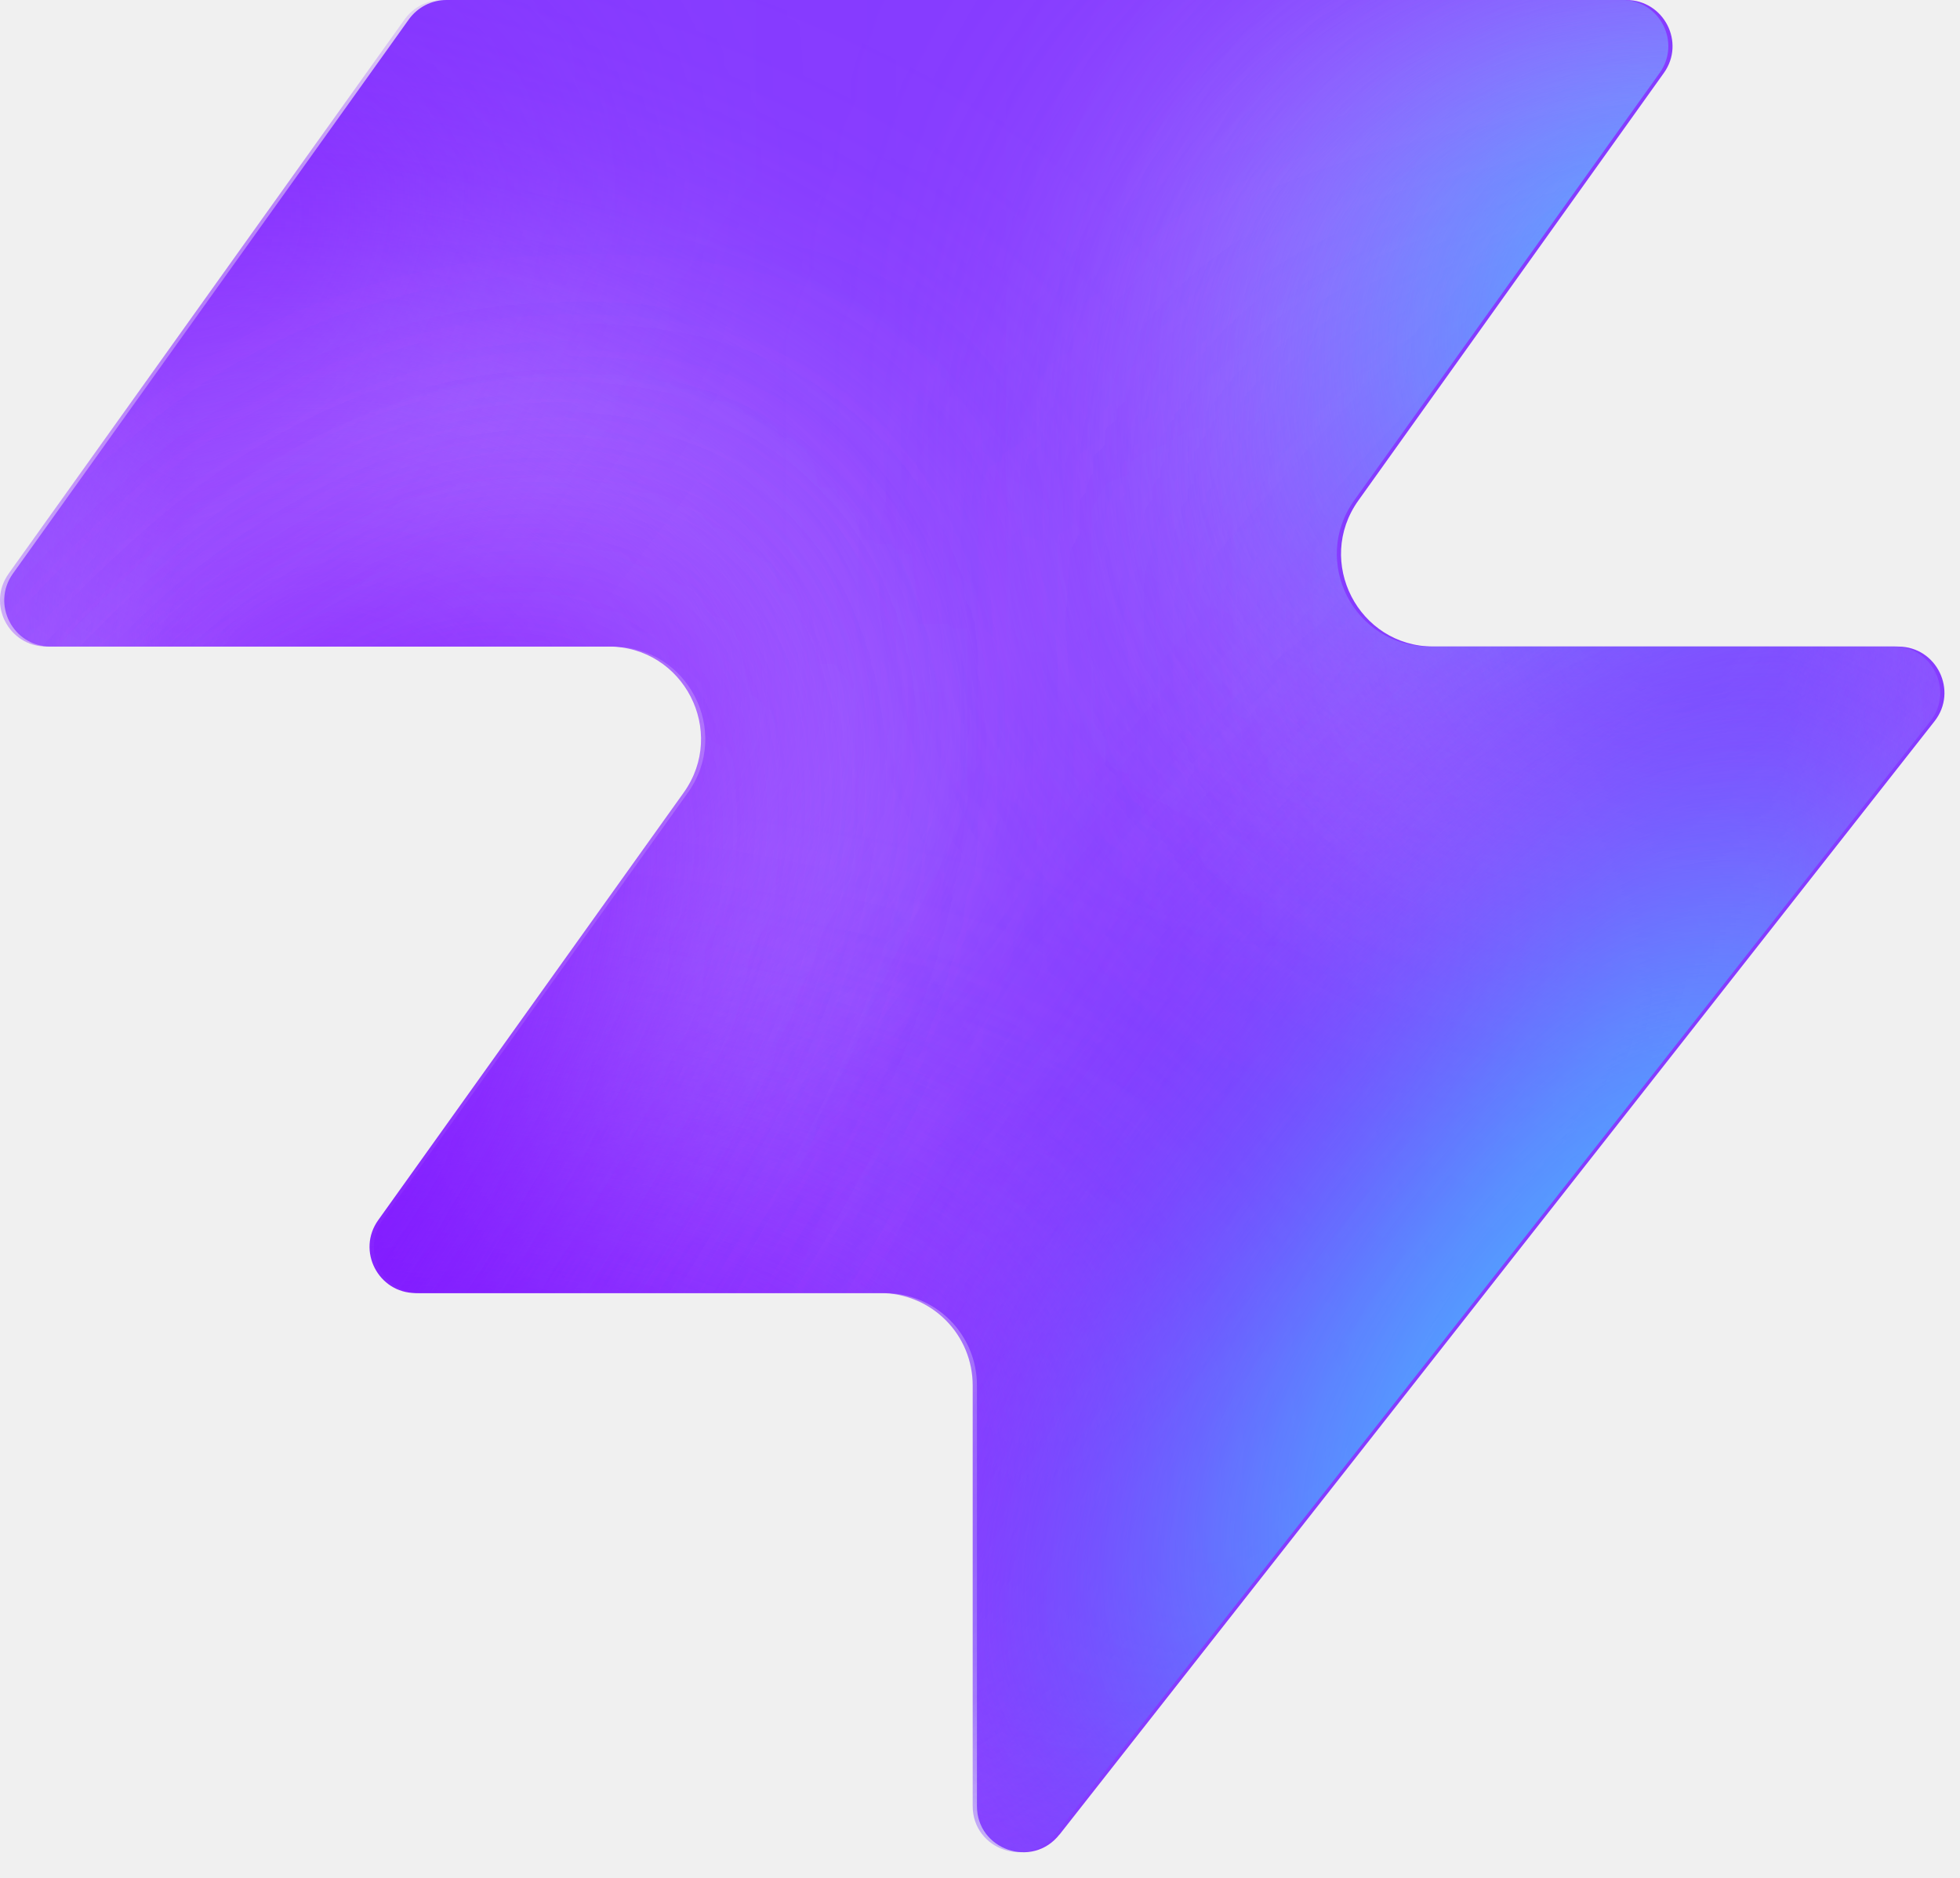
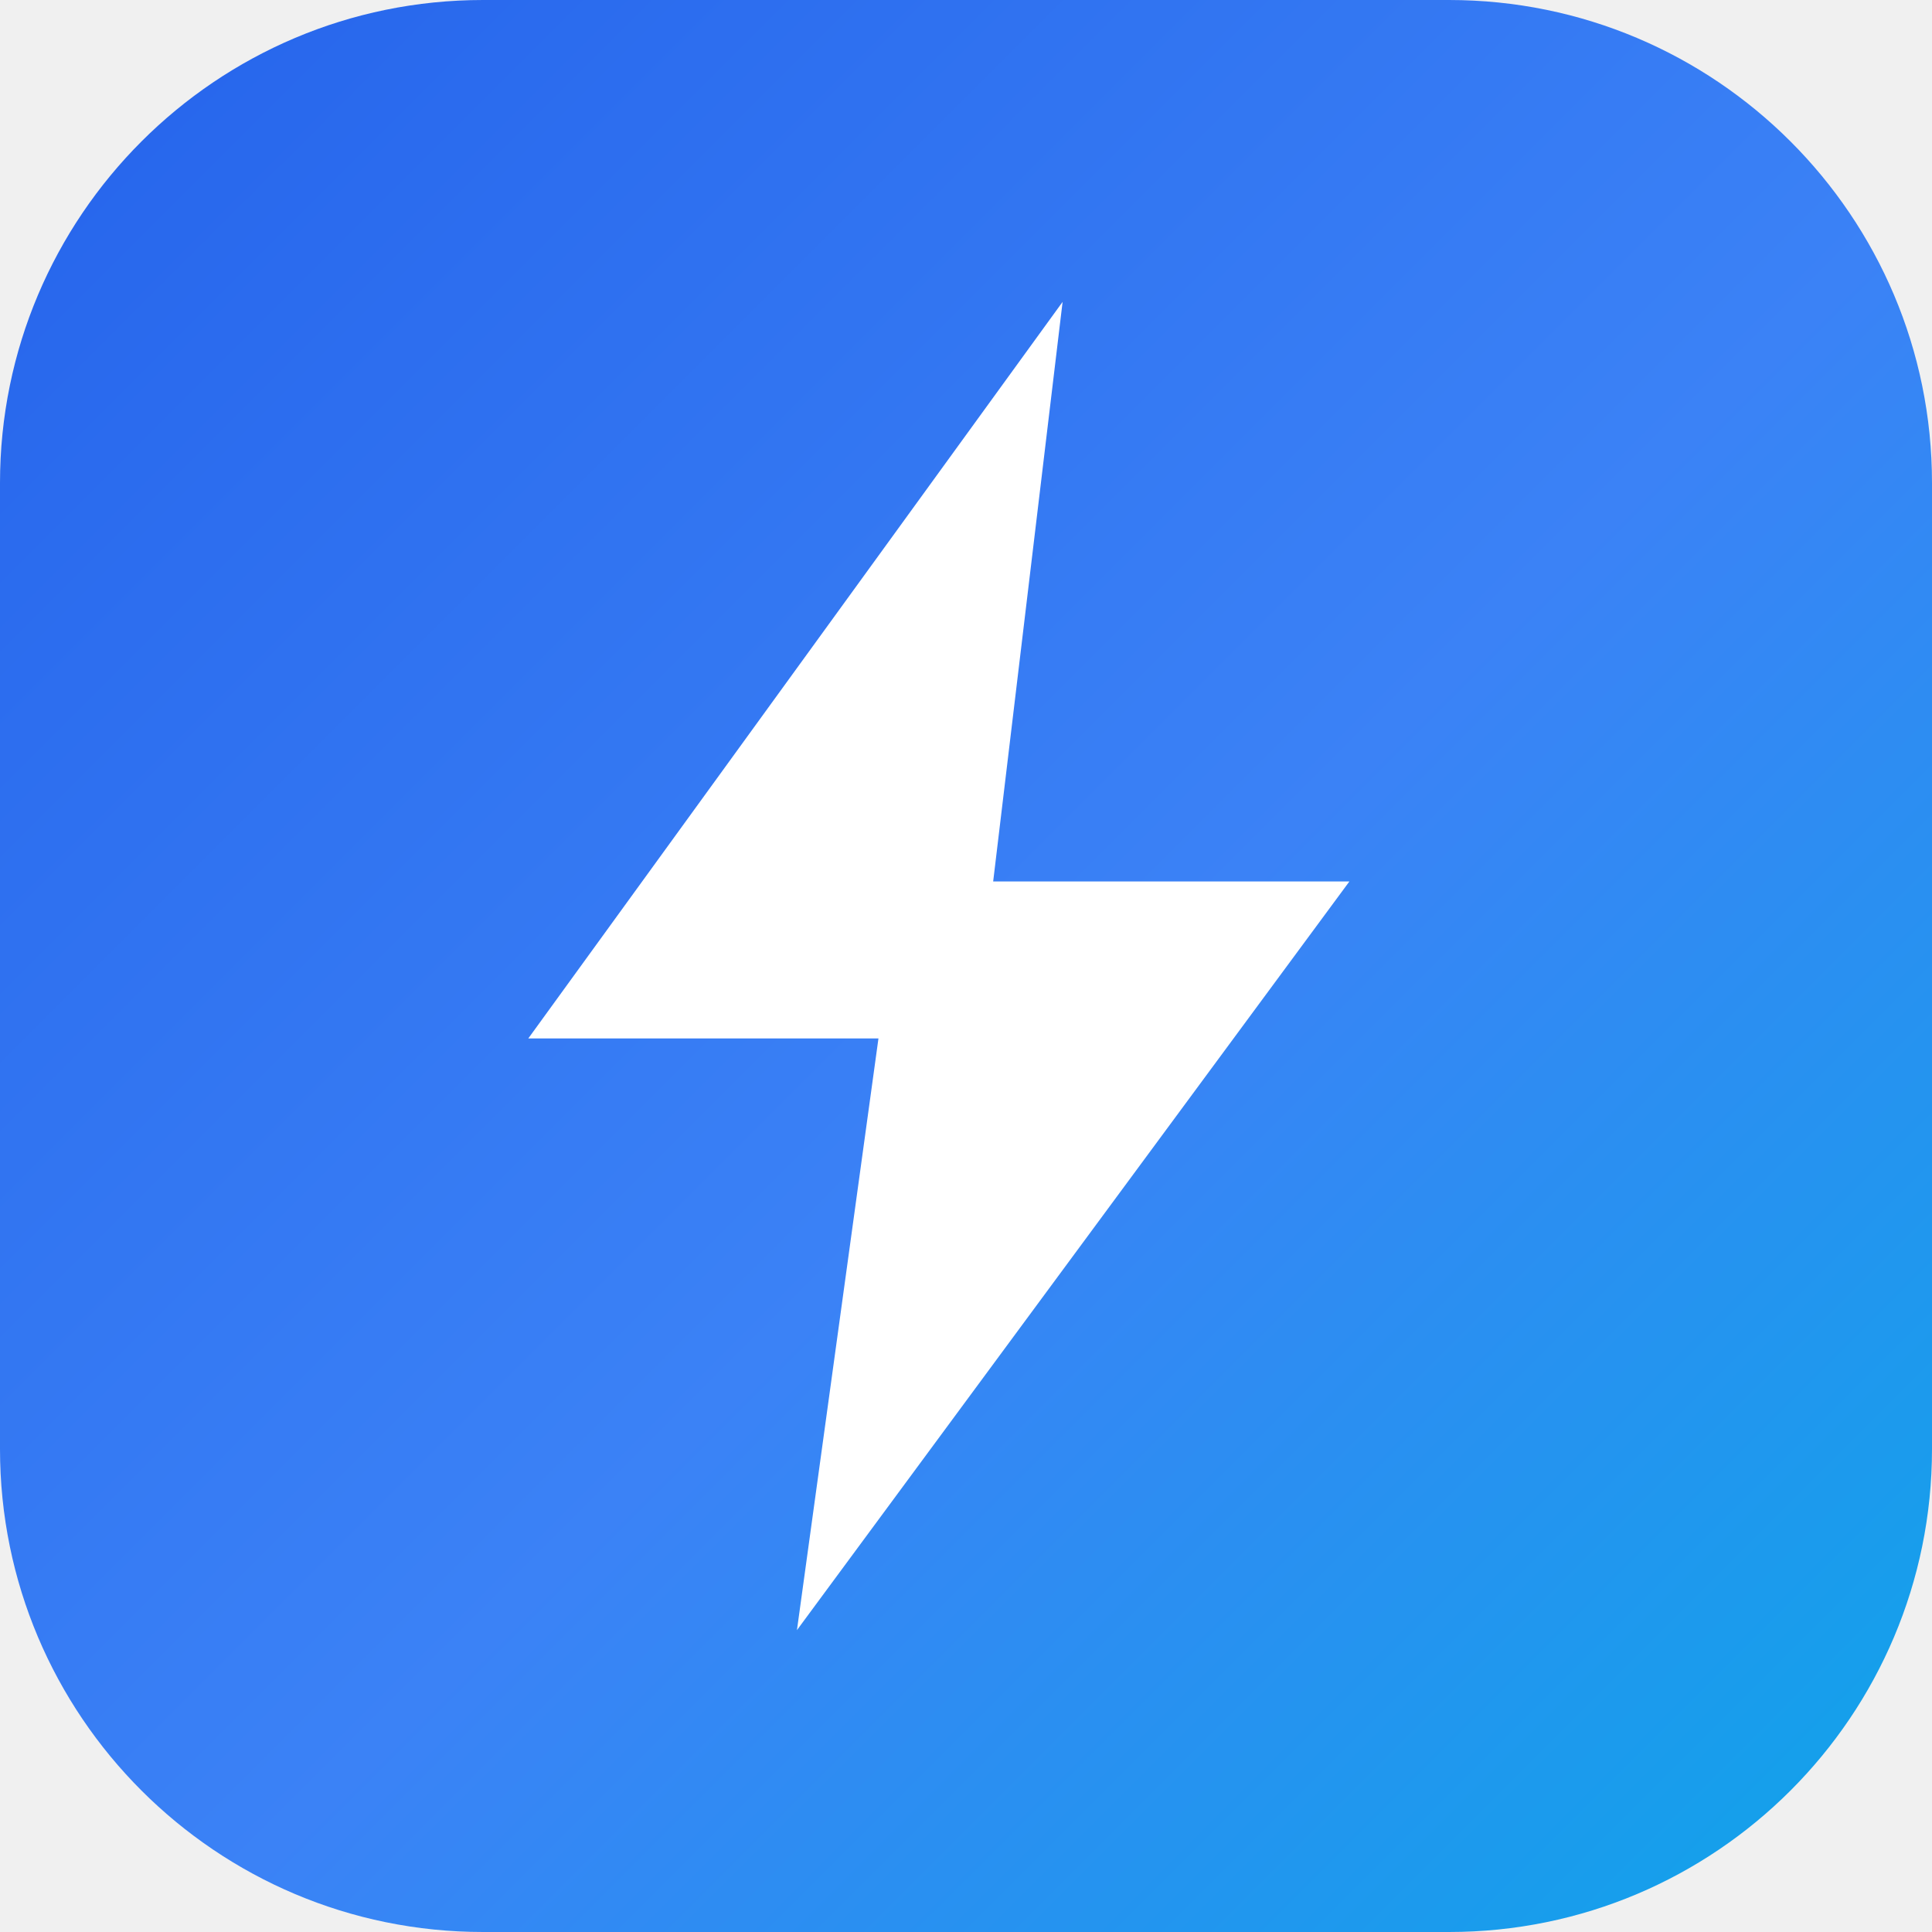
- <svg xmlns="http://www.w3.org/2000/svg" width="48" height="46" fill="none" viewBox="0 0 48 46">
-   <path fill="#863bff" d="M25.946 44.938c-.664.845-2.021.375-2.021-.698V33.937a2.26 2.26 0 0 0-2.262-2.262H10.287c-.92 0-1.456-1.04-.92-1.788l7.48-10.471c1.07-1.497 0-3.578-1.842-3.578H1.237c-.92 0-1.456-1.04-.92-1.788L10.013.474c.214-.297.556-.474.92-.474h28.894c.92 0 1.456 1.04.92 1.788l-7.48 10.471c-1.07 1.498 0 3.579 1.842 3.579h11.377c.943 0 1.473 1.088.89 1.83L25.947 44.94z" style="fill:#863bff;fill:color(display-p3 .525 .23 1);fill-opacity:1" />
-   <mask id="a" width="48" height="46" x="0" y="0" maskUnits="userSpaceOnUse" style="mask-type:alpha">
-     <path fill="#000" d="M25.842 44.938c-.664.844-2.021.375-2.021-.698V33.937a2.26 2.26 0 0 0-2.262-2.262H10.183c-.92 0-1.456-1.04-.92-1.788l7.48-10.471c1.07-1.498 0-3.579-1.842-3.579H1.133c-.92 0-1.456-1.04-.92-1.787L9.91.473c.214-.297.556-.474.92-.474h28.894c.92 0 1.456 1.04.92 1.788l-7.48 10.471c-1.07 1.498 0 3.578 1.842 3.578h11.377c.943 0 1.473 1.088.89 1.832L25.843 44.94z" style="fill:#000;fill-opacity:1" />
-   </mask>
-   <g mask="url(#a)">
-     <g filter="url(#b)">
-       <ellipse cx="5.508" cy="14.704" fill="#ede6ff" rx="5.508" ry="14.704" style="fill:#ede6ff;fill:color(display-p3 .927 .903 1);fill-opacity:1" transform="matrix(.00324 1 1 -.00324 -4.47 31.516)" />
-     </g>
-     <g filter="url(#c)">
-       <ellipse cx="10.399" cy="29.851" fill="#ede6ff" rx="10.399" ry="29.851" style="fill:#ede6ff;fill:color(display-p3 .927 .903 1);fill-opacity:1" transform="matrix(.00324 1 1 -.00324 -39.328 7.883)" />
-     </g>
-     <g filter="url(#d)">
-       <ellipse cx="5.508" cy="30.487" fill="#7e14ff" rx="5.508" ry="30.487" style="fill:#7e14ff;fill:color(display-p3 .492 .077 1);fill-opacity:1" transform="rotate(89.814 -25.913 -14.639)scale(1 -1)" />
-     </g>
-     <g filter="url(#e)">
-       <ellipse cx="5.508" cy="30.599" fill="#7e14ff" rx="5.508" ry="30.599" style="fill:#7e14ff;fill:color(display-p3 .492 .077 1);fill-opacity:1" transform="rotate(89.814 -32.644 -3.334)scale(1 -1)" />
-     </g>
-     <g filter="url(#f)">
-       <ellipse cx="5.508" cy="30.599" fill="#7e14ff" rx="5.508" ry="30.599" style="fill:#7e14ff;fill:color(display-p3 .492 .077 1);fill-opacity:1" transform="matrix(.00324 1 1 -.00324 -34.34 30.47)" />
-     </g>
-     <g filter="url(#g)">
-       <ellipse cx="14.072" cy="22.078" fill="#ede6ff" rx="14.072" ry="22.078" style="fill:#ede6ff;fill:color(display-p3 .927 .903 1);fill-opacity:1" transform="rotate(93.35 24.506 48.493)scale(-1 1)" />
-     </g>
-     <g filter="url(#h)">
-       <ellipse cx="3.47" cy="21.501" fill="#7e14ff" rx="3.47" ry="21.501" style="fill:#7e14ff;fill:color(display-p3 .492 .077 1);fill-opacity:1" transform="rotate(89.009 28.708 47.59)scale(-1 1)" />
-     </g>
-     <g filter="url(#i)">
-       <ellipse cx="3.47" cy="21.501" fill="#7e14ff" rx="3.47" ry="21.501" style="fill:#7e14ff;fill:color(display-p3 .492 .077 1);fill-opacity:1" transform="rotate(89.009 28.708 47.59)scale(-1 1)" />
-     </g>
-     <g filter="url(#j)">
-       <ellipse cx=".387" cy="8.972" fill="#7e14ff" rx="4.407" ry="29.108" style="fill:#7e14ff;fill:color(display-p3 .492 .077 1);fill-opacity:1" transform="rotate(39.51 .387 8.972)" />
-     </g>
-     <g filter="url(#k)">
-       <ellipse cx="47.523" cy="-6.092" fill="#7e14ff" rx="4.407" ry="29.108" style="fill:#7e14ff;fill:color(display-p3 .492 .077 1);fill-opacity:1" transform="rotate(37.892 47.523 -6.092)" />
-     </g>
-     <g filter="url(#l)">
-       <ellipse cx="41.412" cy="6.333" fill="#47bfff" rx="5.971" ry="9.665" style="fill:#47bfff;fill:color(display-p3 .28 .748 1);fill-opacity:1" transform="rotate(37.892 41.412 6.333)" />
-     </g>
-     <g filter="url(#m)">
-       <ellipse cx="-1.879" cy="38.332" fill="#7e14ff" rx="4.407" ry="29.108" style="fill:#7e14ff;fill:color(display-p3 .492 .077 1);fill-opacity:1" transform="rotate(37.892 -1.88 38.332)" />
-     </g>
-     <g filter="url(#n)">
-       <ellipse cx="-1.879" cy="38.332" fill="#7e14ff" rx="4.407" ry="29.108" style="fill:#7e14ff;fill:color(display-p3 .492 .077 1);fill-opacity:1" transform="rotate(37.892 -1.88 38.332)" />
-     </g>
-     <g filter="url(#o)">
-       <ellipse cx="35.651" cy="29.907" fill="#7e14ff" rx="4.407" ry="29.108" style="fill:#7e14ff;fill:color(display-p3 .492 .077 1);fill-opacity:1" transform="rotate(37.892 35.651 29.907)" />
-     </g>
-     <g filter="url(#p)">
-       <ellipse cx="38.418" cy="32.4" fill="#47bfff" rx="5.971" ry="15.297" style="fill:#47bfff;fill:color(display-p3 .28 .748 1);fill-opacity:1" transform="rotate(37.892 38.418 32.4)" />
-     </g>
-   </g>
+ <svg xmlns="http://www.w3.org/2000/svg" viewBox="0 0 64 64">
  <defs>
-     <filter id="b" width="60.045" height="41.654" x="-19.77" y="16.149" color-interpolation-filters="sRGB" filterUnits="userSpaceOnUse">
-       <feFlood flood-opacity="0" result="BackgroundImageFix" />
-       <feBlend in="SourceGraphic" in2="BackgroundImageFix" result="shape" />
-       <feGaussianBlur result="effect1_foregroundBlur_2002_17158" stdDeviation="7.659" />
-     </filter>
-     <filter id="c" width="90.34" height="51.437" x="-54.613" y="-7.533" color-interpolation-filters="sRGB" filterUnits="userSpaceOnUse">
-       <feFlood flood-opacity="0" result="BackgroundImageFix" />
-       <feBlend in="SourceGraphic" in2="BackgroundImageFix" result="shape" />
-       <feGaussianBlur result="effect1_foregroundBlur_2002_17158" stdDeviation="7.659" />
-     </filter>
-     <filter id="d" width="79.355" height="29.4" x="-49.64" y="2.03" color-interpolation-filters="sRGB" filterUnits="userSpaceOnUse">
-       <feFlood flood-opacity="0" result="BackgroundImageFix" />
-       <feBlend in="SourceGraphic" in2="BackgroundImageFix" result="shape" />
-       <feGaussianBlur result="effect1_foregroundBlur_2002_17158" stdDeviation="4.596" />
-     </filter>
-     <filter id="e" width="79.579" height="29.4" x="-45.045" y="20.029" color-interpolation-filters="sRGB" filterUnits="userSpaceOnUse">
-       <feFlood flood-opacity="0" result="BackgroundImageFix" />
-       <feBlend in="SourceGraphic" in2="BackgroundImageFix" result="shape" />
-       <feGaussianBlur result="effect1_foregroundBlur_2002_17158" stdDeviation="4.596" />
-     </filter>
-     <filter id="f" width="79.579" height="29.4" x="-43.513" y="21.178" color-interpolation-filters="sRGB" filterUnits="userSpaceOnUse">
-       <feFlood flood-opacity="0" result="BackgroundImageFix" />
-       <feBlend in="SourceGraphic" in2="BackgroundImageFix" result="shape" />
-       <feGaussianBlur result="effect1_foregroundBlur_2002_17158" stdDeviation="4.596" />
-     </filter>
-     <filter id="g" width="74.749" height="58.852" x="15.756" y="-17.901" color-interpolation-filters="sRGB" filterUnits="userSpaceOnUse">
-       <feFlood flood-opacity="0" result="BackgroundImageFix" />
-       <feBlend in="SourceGraphic" in2="BackgroundImageFix" result="shape" />
-       <feGaussianBlur result="effect1_foregroundBlur_2002_17158" stdDeviation="7.659" />
-     </filter>
-     <filter id="h" width="61.377" height="25.362" x="23.548" y="2.284" color-interpolation-filters="sRGB" filterUnits="userSpaceOnUse">
-       <feFlood flood-opacity="0" result="BackgroundImageFix" />
-       <feBlend in="SourceGraphic" in2="BackgroundImageFix" result="shape" />
-       <feGaussianBlur result="effect1_foregroundBlur_2002_17158" stdDeviation="4.596" />
-     </filter>
-     <filter id="i" width="61.377" height="25.362" x="23.548" y="2.284" color-interpolation-filters="sRGB" filterUnits="userSpaceOnUse">
-       <feFlood flood-opacity="0" result="BackgroundImageFix" />
-       <feBlend in="SourceGraphic" in2="BackgroundImageFix" result="shape" />
-       <feGaussianBlur result="effect1_foregroundBlur_2002_17158" stdDeviation="4.596" />
-     </filter>
-     <filter id="j" width="56.045" height="63.649" x="-27.636" y="-22.853" color-interpolation-filters="sRGB" filterUnits="userSpaceOnUse">
-       <feFlood flood-opacity="0" result="BackgroundImageFix" />
-       <feBlend in="SourceGraphic" in2="BackgroundImageFix" result="shape" />
-       <feGaussianBlur result="effect1_foregroundBlur_2002_17158" stdDeviation="4.596" />
-     </filter>
-     <filter id="k" width="54.814" height="64.646" x="20.116" y="-38.415" color-interpolation-filters="sRGB" filterUnits="userSpaceOnUse">
-       <feFlood flood-opacity="0" result="BackgroundImageFix" />
-       <feBlend in="SourceGraphic" in2="BackgroundImageFix" result="shape" />
-       <feGaussianBlur result="effect1_foregroundBlur_2002_17158" stdDeviation="4.596" />
-     </filter>
-     <filter id="l" width="33.541" height="35.313" x="24.641" y="-11.323" color-interpolation-filters="sRGB" filterUnits="userSpaceOnUse">
-       <feFlood flood-opacity="0" result="BackgroundImageFix" />
-       <feBlend in="SourceGraphic" in2="BackgroundImageFix" result="shape" />
-       <feGaussianBlur result="effect1_foregroundBlur_2002_17158" stdDeviation="4.596" />
-     </filter>
-     <filter id="m" width="54.814" height="64.646" x="-29.286" y="6.009" color-interpolation-filters="sRGB" filterUnits="userSpaceOnUse">
-       <feFlood flood-opacity="0" result="BackgroundImageFix" />
-       <feBlend in="SourceGraphic" in2="BackgroundImageFix" result="shape" />
-       <feGaussianBlur result="effect1_foregroundBlur_2002_17158" stdDeviation="4.596" />
-     </filter>
-     <filter id="n" width="54.814" height="64.646" x="-29.286" y="6.009" color-interpolation-filters="sRGB" filterUnits="userSpaceOnUse">
-       <feFlood flood-opacity="0" result="BackgroundImageFix" />
-       <feBlend in="SourceGraphic" in2="BackgroundImageFix" result="shape" />
-       <feGaussianBlur result="effect1_foregroundBlur_2002_17158" stdDeviation="4.596" />
-     </filter>
-     <filter id="o" width="54.814" height="64.646" x="8.244" y="-2.416" color-interpolation-filters="sRGB" filterUnits="userSpaceOnUse">
-       <feFlood flood-opacity="0" result="BackgroundImageFix" />
-       <feBlend in="SourceGraphic" in2="BackgroundImageFix" result="shape" />
-       <feGaussianBlur result="effect1_foregroundBlur_2002_17158" stdDeviation="4.596" />
-     </filter>
-     <filter id="p" width="39.409" height="43.623" x="18.713" y="10.588" color-interpolation-filters="sRGB" filterUnits="userSpaceOnUse">
-       <feFlood flood-opacity="0" result="BackgroundImageFix" />
-       <feBlend in="SourceGraphic" in2="BackgroundImageFix" result="shape" />
-       <feGaussianBlur result="effect1_foregroundBlur_2002_17158" stdDeviation="4.596" />
-     </filter>
+     <linearGradient id="hf" x1="0" y1="0" x2="64" y2="64" gradientUnits="userSpaceOnUse">
+       <stop stop-color="#2563eb" />
+       <stop offset="0.55" stop-color="#3b82f6" />
+       <stop offset="1" stop-color="#0ea5e9" />
+     </linearGradient>
  </defs>
+   <rect width="64" height="64" rx="16" fill="url(#hf)" />
+   <path fill="#fff" d="M35.2 10 17.5 34.4h11.6L26.4 54l18.3-24.8H32.9L35.2 10z" />
</svg>
